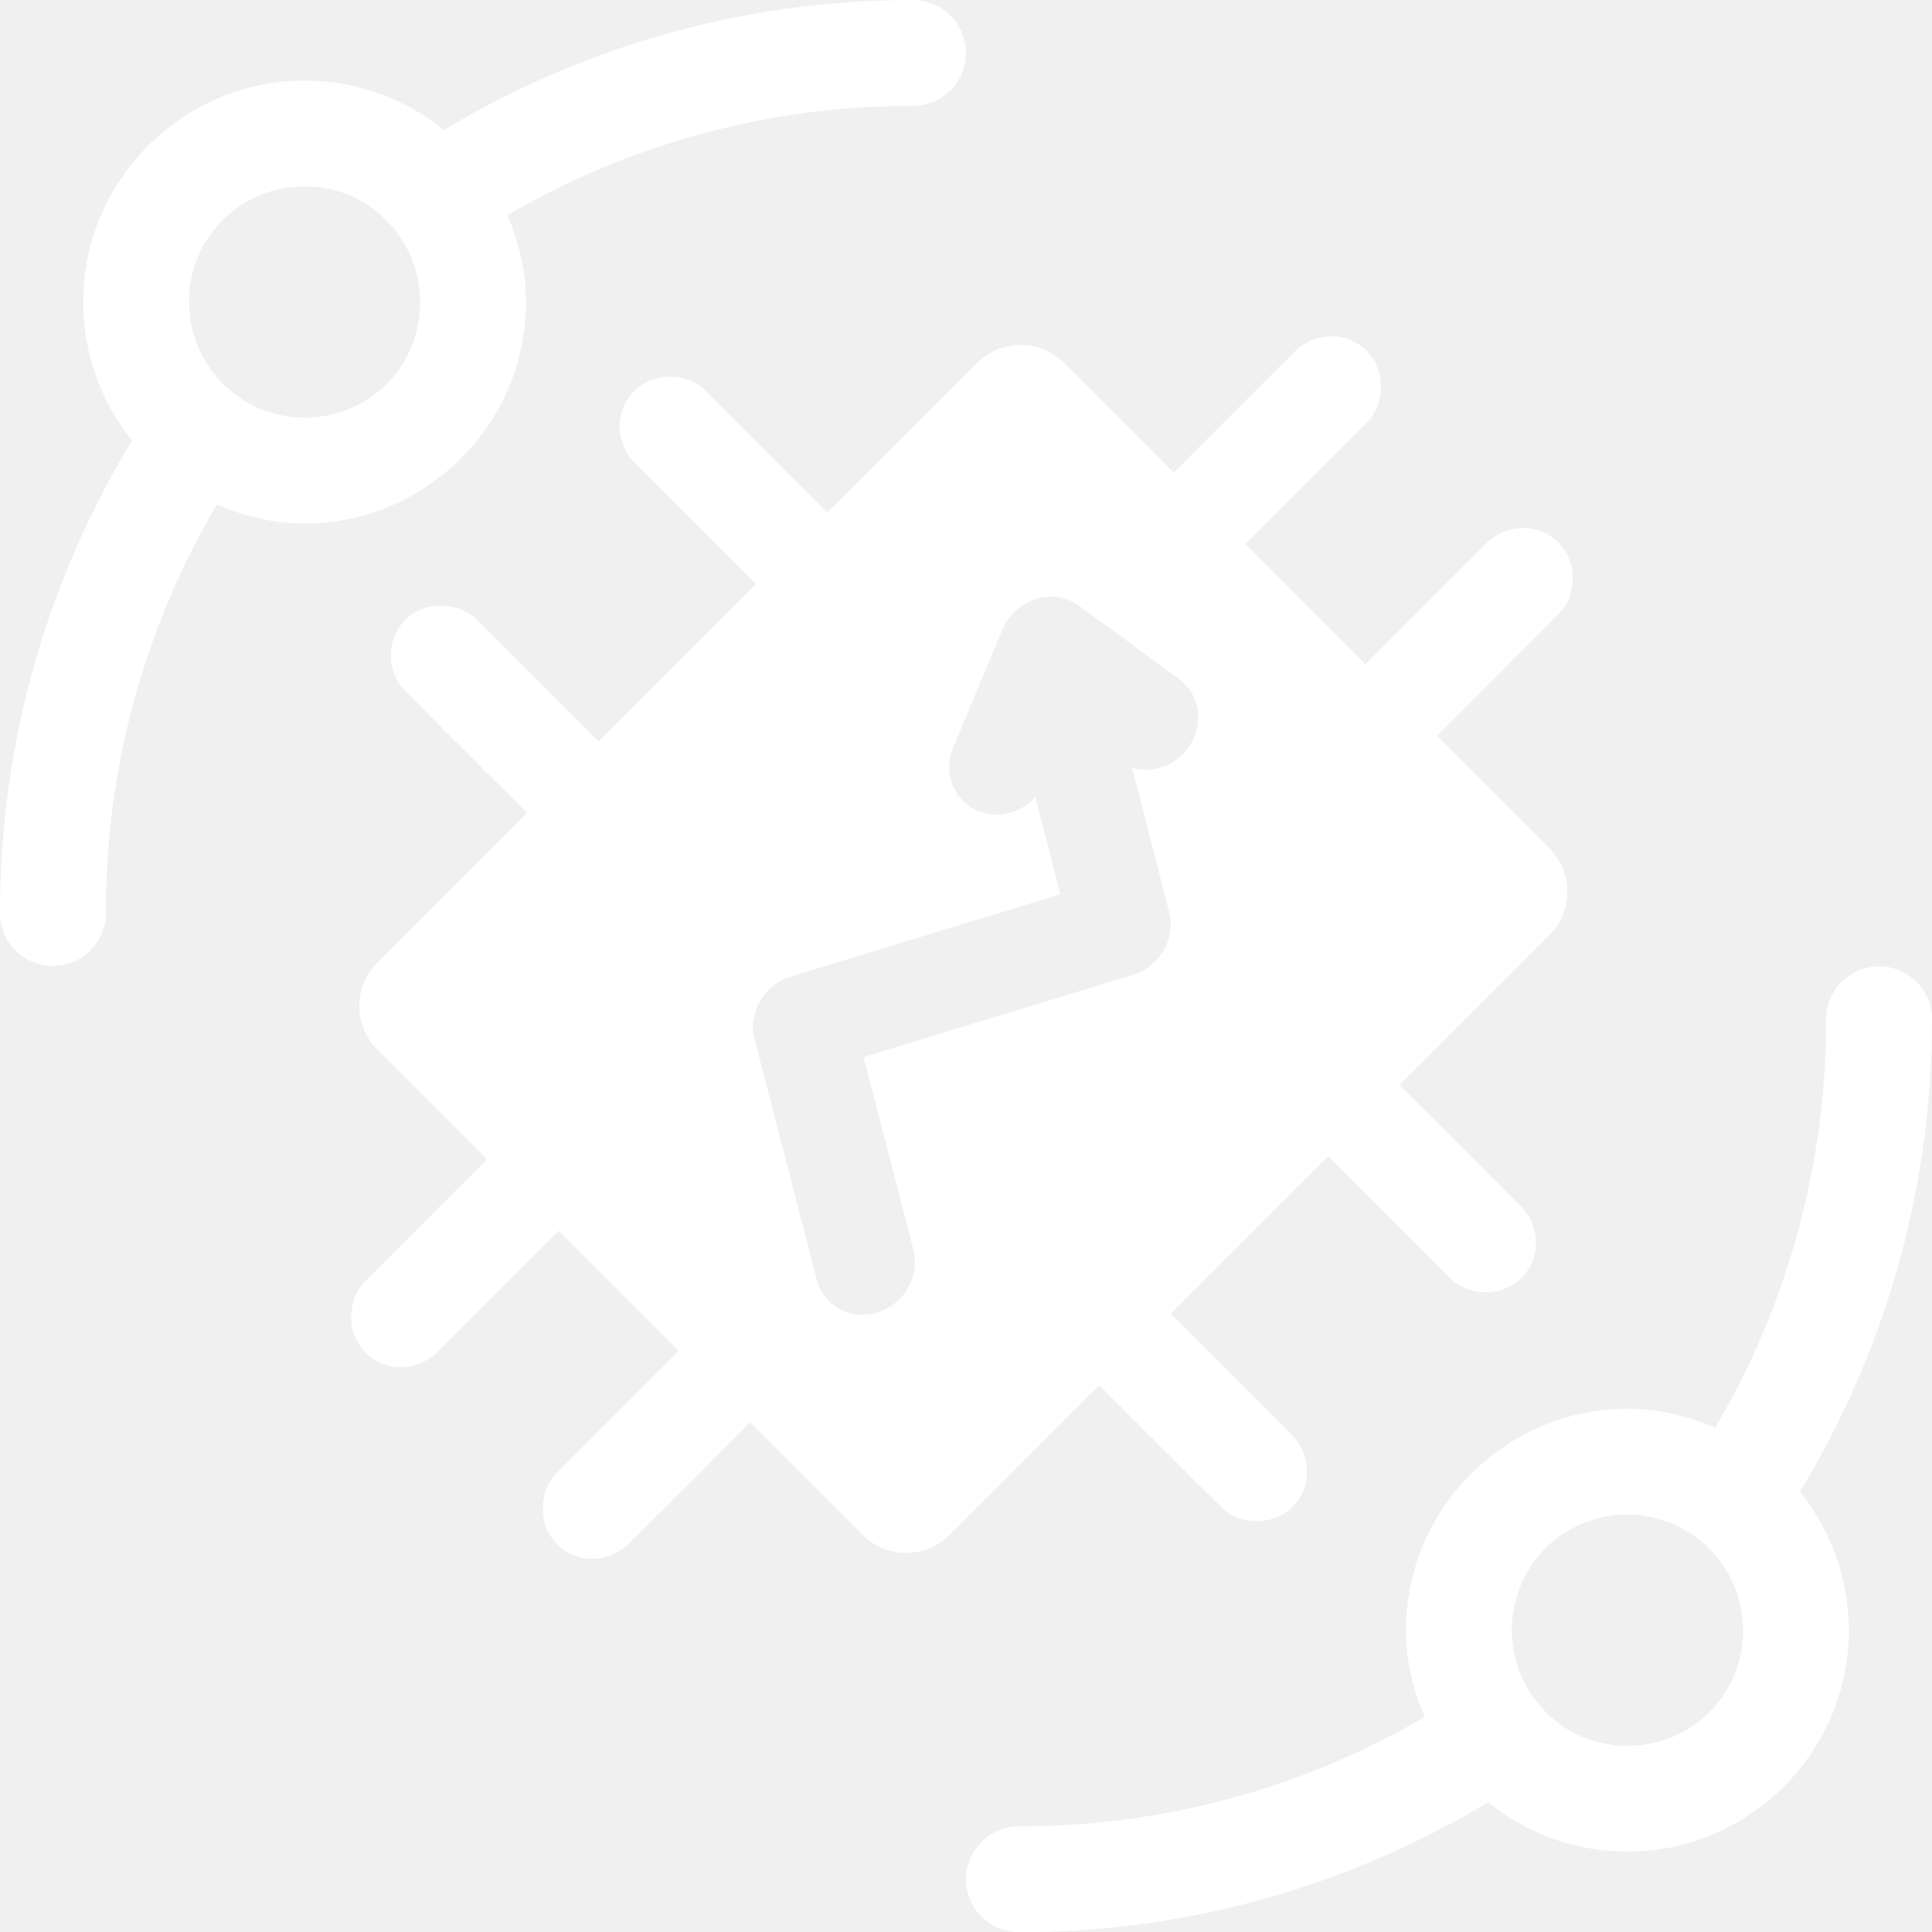
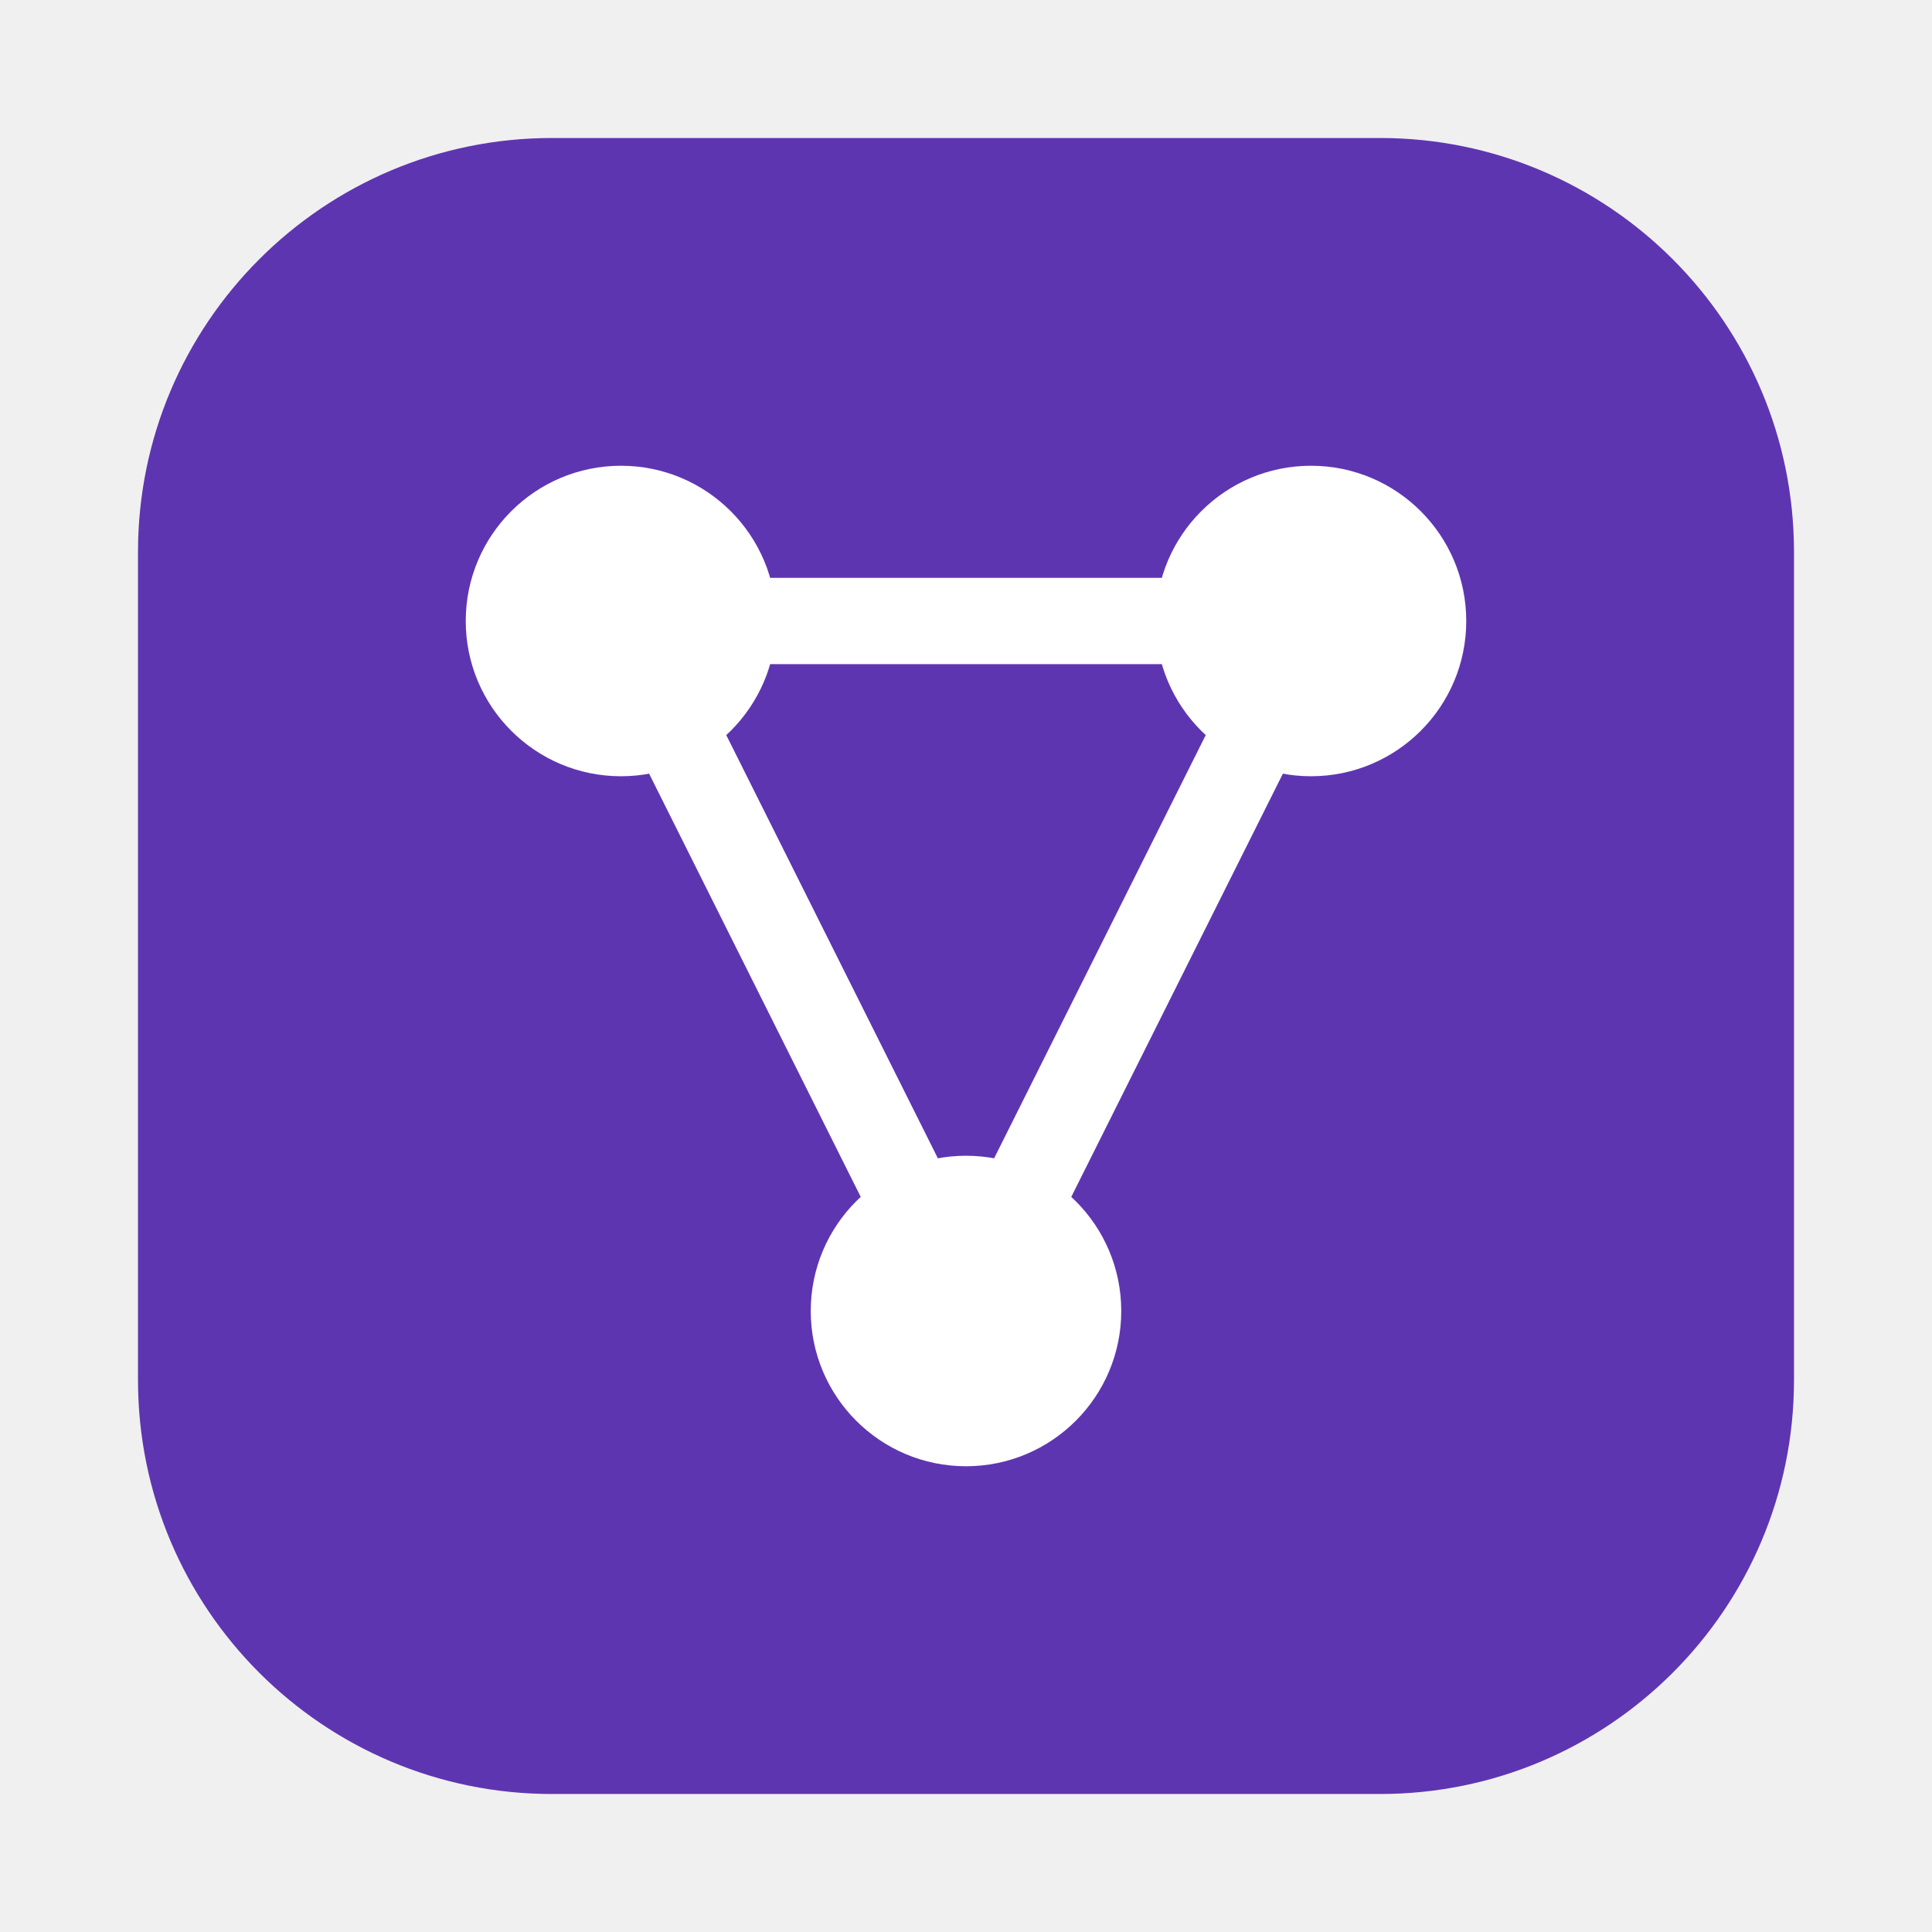
- <svg xmlns="http://www.w3.org/2000/svg" id="svg2" height="320" width="320" version="1.1" viewBox="0 0 320 320">
-   <g id="layer1" transform="translate(0 -732.36)" stroke-width="28">
-     <g id="g5175-6-32" transform="matrix(1.0471 1.0606 -1.0484 1.0619 931.69 -208.55)" />
-     <g id="g4241" fill="#fff">
-       <path id="path4278" style="color-rendering:auto;text-decoration-color:#000000;color:#000000;isolation:auto;mix-blend-mode:normal;shape-rendering:auto;solid-color:#000000;block-progression:tb;text-decoration-line:none;text-decoration-style:solid;image-rendering:auto;white-space:normal;text-indent:0;text-transform:none" d="m151.13 732.36c-28.363 0-54.915 7.915-77.613 21.537-6.472-5.262-14.605-8.191-23.067-8.194a8.766 8.766 0 0 0 -0.004 0c-20.154 0.001-36.679 16.528-36.678 36.682a8.766 8.766 0 0 0 0 0.011c0.01 8.415 2.927 16.483 8.103 22.927-13.83 22.83-21.87 49.58-21.87 78.17a8.766 8.766 0 1 0 17.531 0c0-24.702 6.719-47.748 18.378-67.574 4.566 1.985 9.473 3.15 14.519 3.157a8.766 8.766 0 0 0 0.012 0c20.155 0.001 36.683-16.527 36.682-36.682a8.766 8.766 0 0 0 0 -0.004c-0.002-4.999-1.139-9.863-3.083-14.397 19.717-11.484 42.585-18.095 67.085-18.095a8.766 8.766 0 1 0 0 -17.531zm-100.69 30.88c5.913 0.002 11.191 2.512 14.836 7.077a8.766 8.766 0 0 0 0.183 0.215c2.671 3.38 4.133 7.553 4.134 11.863-0.002 10.677-8.468 19.144-19.144 19.148-4.37-0.008-8.601-1.509-12-4.255a8.766 8.766 0 0 0 -0.012 -0.009c-4.514-3.633-7.136-9.098-7.144-14.893 0.003-10.677 8.47-19.144 19.148-19.146z" />
-       <path id="path4486-0-9-6-9-7-6-5" style="color-rendering:auto;text-decoration-color:#000000;color:#000000;isolation:auto;mix-blend-mode:normal;shape-rendering:auto;solid-color:#000000;block-progression:tb;text-decoration-line:none;text-decoration-style:solid;image-rendering:auto;white-space:normal;text-indent:0;text-transform:none" d="m66.992 835.19c-1.492 1.558-2.366 3.71-2.258 6.071 0.096 2.045 0.913 4.02 2.337 5.518 6.805 6.856 20.223 20.223 20.223 20.223l11.844-11.83s-12.973-12.961-20.176-20.171c-1.604-1.633-3.75-2.314-6.012-2.324-2.358-0.011-4.467 0.954-5.959 2.512zm32.147 19.983-36.639 36.639c-3.975 3.976-3.975 10.421 0 14.397l18.156 18.156 31.753 31.753 30.478 30.478c3.976 3.976 10.422 3.976 14.398 0l24.791-24.791 37.914-37.914 36.639-36.639c3.975-3.976 3.975-10.422-0.001-14.398l-18.63-18.63-31.75-31.76-30.01-30c-3.976-3.975-10.421-3.975-14.397 0l-24.79 24.79-37.91 37.91zm37.911-37.91s-12.973-12.961-20.176-20.171c-1.604-1.633-3.75-2.314-6.012-2.324-4.717-0.023-8.434 3.862-8.217 8.583 0.096 2.045 0.913 4.02 2.337 5.518 6.805 6.856 20.223 20.223 20.223 20.223l11.844-11.83zm69.193 5.213s12.961-12.973 20.171-20.176c1.633-1.604 2.314-3.75 2.324-6.012 0.022-4.717-3.862-8.434-8.583-8.217-2.045 0.096-4.02 0.913-5.518 2.337-6.856 6.805-20.223 20.223-20.223 20.223l11.83 11.844zm31.753 31.753s12.961-12.973 20.171-20.176c1.633-1.604 2.314-3.75 2.324-6.012 0.022-4.717-3.862-8.434-8.583-8.217-2.045 0.096-4.02 0.913-5.518 2.337-6.856 6.805-20.223 20.223-20.223 20.223l11.83 11.844zm-18.009 69.667s12.973 12.961 20.178 20.169c1.604 1.632 3.75 2.314 6.012 2.324 4.717 0.022 8.434-3.861 8.217-8.583l-0.002 0.002c-0.096-2.045-0.914-4.021-2.338-5.519-6.805-6.856-20.222-20.222-20.222-20.222l-11.844 11.83zm-37.914 37.914s12.973 12.961 20.178 20.169c1.604 1.632 3.75 2.314 6.012 2.324 4.717 0.023 8.434-3.861 8.217-8.583h-0.002c-0.096-2.045-0.913-4.021-2.337-5.518-6.805-6.856-20.223-20.223-20.223-20.223l-11.844 11.83zm-69.667-5.687s-12.961 12.973-20.169 20.178c-1.632 1.604-2.314 3.75-2.324 6.012-0.023 4.717 3.861 8.434 8.583 8.217h-0.002c2.045-0.096 4.02-0.913 5.518-2.337 6.856-6.805 20.223-20.223 20.223-20.223l-11.82-11.84zm-31.743-31.74s-12.961 12.973-20.169 20.178c-1.632 1.604-2.314 3.75-2.324 6.012-0.023 4.717 3.861 8.434 8.583 8.217h-0.002c2.045-0.096 4.02-0.913 5.518-2.337 6.856-6.805 20.223-20.223 20.223-20.223l-11.829-11.85zm87.237-90.554c1.679-1.706 3.967-2.66 6.297-2.626 1.663 0.024 3.253 0.55 4.562 1.51l16.499 12.1c3.201 2.297 4.144 6.659 2.231 10.312-1.914 3.653-6.123 5.524-9.951 4.423l6.124 23.948c1.113 4.352-1.564 8.968-5.983 10.317l-44.642 13.631 8.246 31.883c1.173 4.37-1.502 9.044-5.955 10.407s-8.976-1.111-10.068-5.505l-10.282-39.769c-1.127-4.356 1.549-8.985 5.976-10.338l44.661-13.637-4.122-16.118c-2.763 3.064-7.234 3.808-10.586 1.762-3.353-2.047-4.614-6.29-2.986-10.047l8.117-19.454c0.433-1.038 1.067-1.989 1.862-2.797z" fill-rule="evenodd" />
-       <path id="path4278-5" style="color-rendering:auto;text-decoration-color:#000000;color:#000000;isolation:auto;mix-blend-mode:normal;shape-rendering:auto;solid-color:#000000;block-progression:tb;text-decoration-line:none;text-decoration-style:solid;image-rendering:auto;white-space:normal;text-indent:0;text-transform:none" d="m168.87 1052.4c28.363 0 54.915-7.915 77.614-21.538 6.472 5.262 14.605 8.192 23.067 8.194a8.766 8.766 0 0 0 0.004 0c20.155-0.001 36.68-16.528 36.679-36.682a8.766 8.766 0 0 0 0 -0.011c-0.01-8.415-2.927-16.484-8.103-22.927 13.825-22.82 21.866-49.572 21.866-78.162a8.766 8.766 0 1 0 -17.531 0c0 24.703-6.719 47.749-18.378 67.575-4.566-1.985-9.473-3.15-14.519-3.157a8.766 8.766 0 0 0 -0.012 0c-20.155-0.001-36.683 16.527-36.682 36.682 0.002 4.999 1.139 9.863 3.083 14.397-19.717 11.484-42.586 18.095-67.086 18.095a8.766 8.766 0 1 0 0 17.531zm100.69-30.875c-5.913 0-11.191-2.512-14.836-7.077a8.766 8.766 0 0 0 -0.183 -0.215c-2.671-3.38-4.133-7.553-4.134-11.863 0.002-10.677 8.468-19.144 19.144-19.148 4.37 0.008 8.601 1.509 12 4.255a8.766 8.766 0 0 0 0.012 0.009c4.514 3.633 7.136 9.098 7.144 14.893-0.003 10.677-8.47 19.145-19.148 19.146z" />
-     </g>
+ <svg xmlns="http://www.w3.org/2000/svg" width="56" height="56" viewBox="0 0 56 56">
+   <rect x="4" y="4" width="48" height="48" rx="12" fill="#5E35B1" />
+   <g stroke="#FFFFFF" stroke-width="2.5" stroke-linecap="round" fill="none">
+     <line x1="18" y1="18" x2="38" y2="18" />
+     <line x1="18" y1="18" x2="28" y2="38" />
+     <line x1="38" y1="18" x2="28" y2="38" />
+   </g>
+   <g fill="#FFFFFF">
+     <circle cx="18" cy="18" r="4.5" />
+     <circle cx="38" cy="18" r="4.5" />
+     <circle cx="28" cy="38" r="4.5" />
  </g>
</svg>
